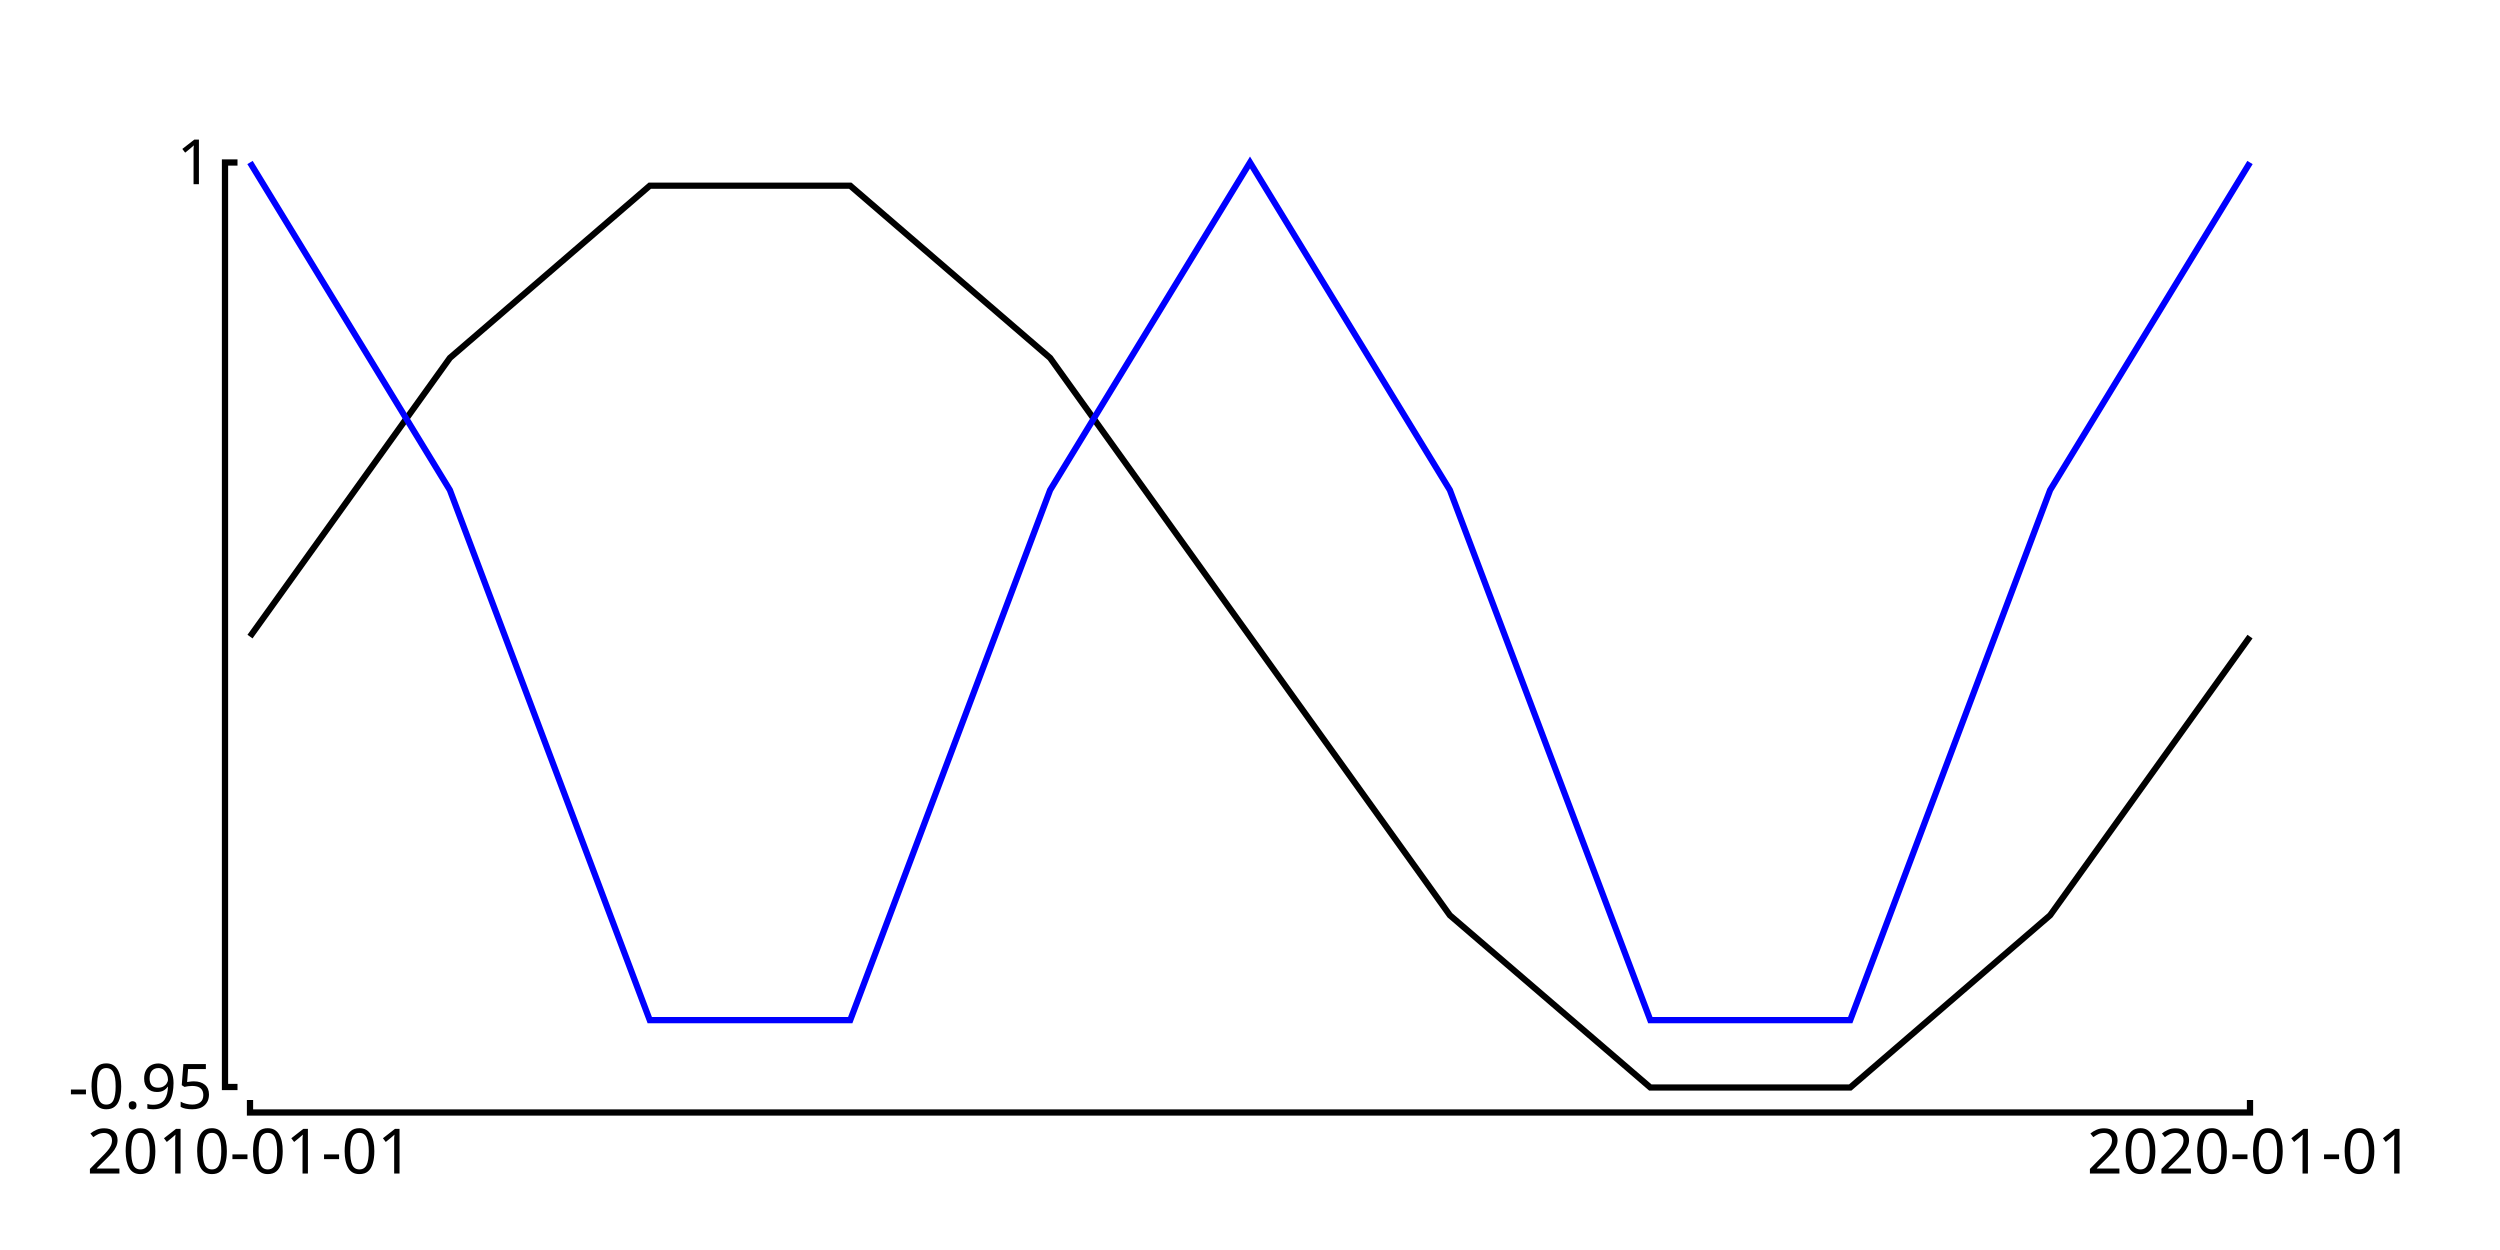
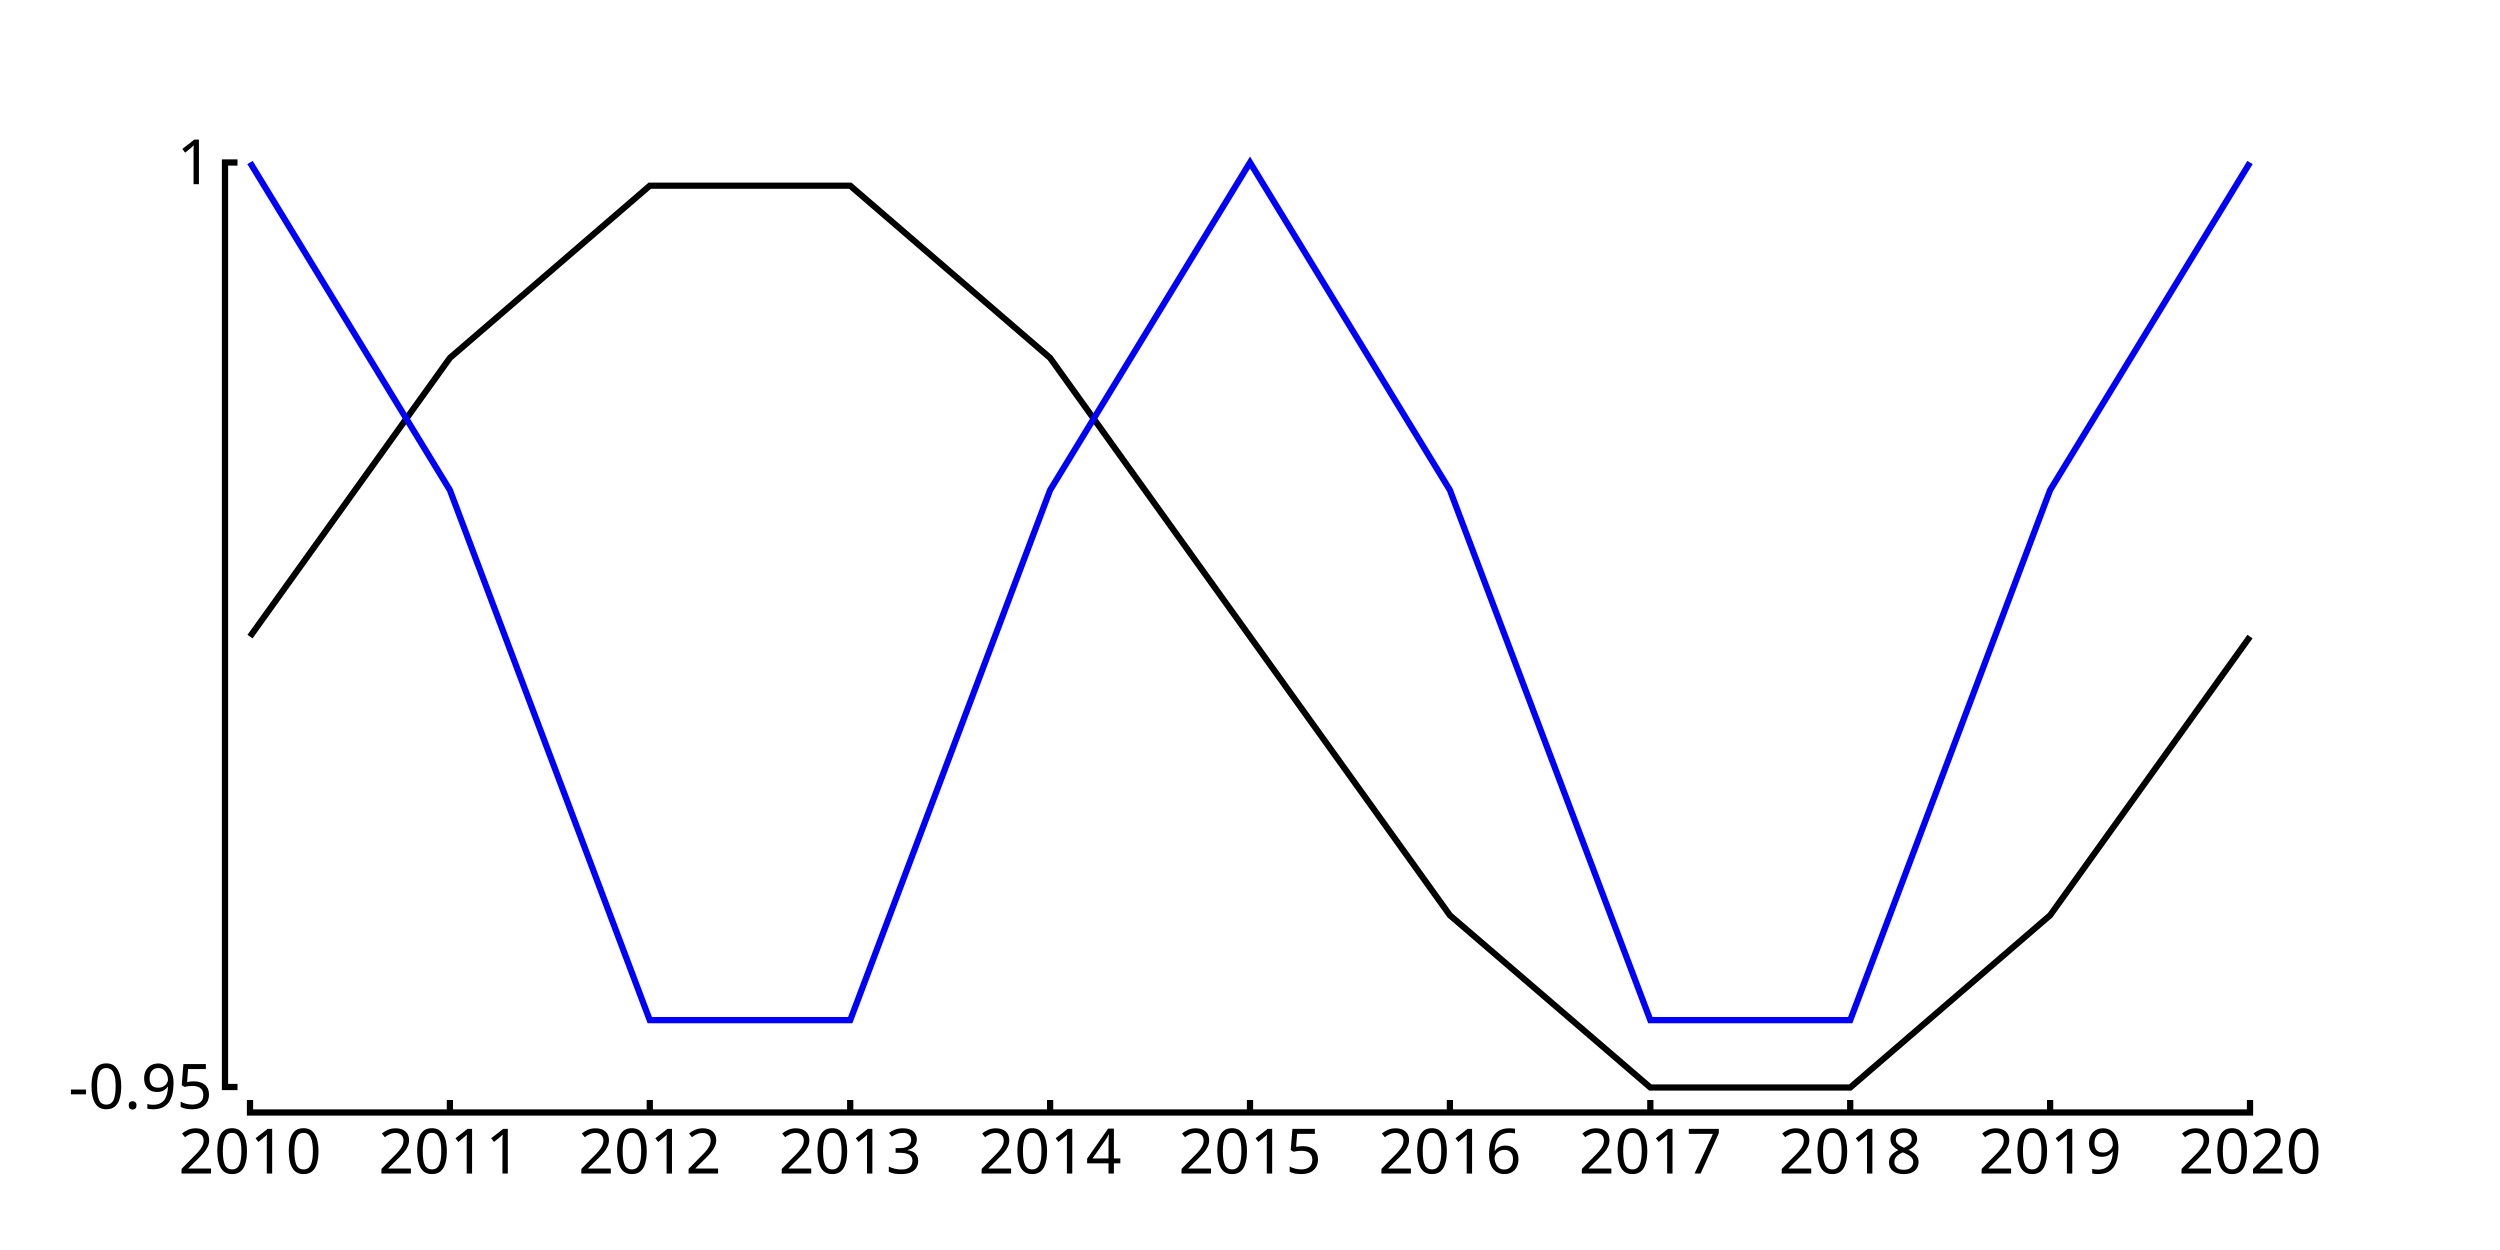
<svg xmlns="http://www.w3.org/2000/svg" width="7.68in" height="3.84in" viewBox="0 0 400 200" version="1.1">
  <polyline fill="none" stroke="black" stroke-width="1" points="40.0,101.856 71.982,57.269 103.965,29.713 136.035,29.713 168.018,57.269 200.0,101.856 231.982,146.444 264.053,174 296.035,174.0 328.018,146.444 360.0,101.856 " />
  <polyline fill="none" stroke="blue" stroke-width="1" points="40.0,26.0 71.982,78.415 103.965,163.225 136.035,163.225 168.018,78.415 200.0,26.0 231.982,78.415 264.053,163.225 296.035,163.225 328.018,78.415 360.0,26.0 " />
  <g font-family="sans-serif" font-size="10" />
-   <polyline fill="none" stroke="black" stroke-width="1" points="40.0,176.0 40.0,178.0 360.0,178.0 360.0,176.0" />
+   <polyline fill="none" stroke="black" stroke-width="1" points="40.0,176.0 40.0,178.0 71.982,178.0 71.982,176.0 71.982,178.0 103.965,178.0 103.965,176.0 103.965,178.0 136.035,178.0 136.035,176.0 136.035,178.0 168.018,178.0 168.018,176.0 168.018,178.0 200.0,178.0 200.0,176.0 200.0,178.0 231.982,178.0 231.982,176.0 231.982,178.0 264.053,178.0 264.053,176.0 264.053,178.0 296.035,178.0 296.035,176.0 296.035,178.0 328.018,178.0 328.018,176.0 328.018,178.0 360.0,178.0 360.0,176.0" />
  <g font-family="sans-serif" font-size="10">
-     <text x="40.0" y="180.0" fill="black" text-anchor="middle" dominant-baseline="hanging"> 2010-01-01 </text>
-     <text x="360.0" y="180.0" fill="black" text-anchor="middle" dominant-baseline="hanging"> 2020-01-01 </text>
+     <text x="40.0" y="180.0" fill="black" text-anchor="middle" dominant-baseline="hanging"> 2010 </text>
+     <text x="71.982" y="180.0" fill="black" text-anchor="middle" dominant-baseline="hanging"> 2011 </text>
+     <text x="103.965" y="180.0" fill="black" text-anchor="middle" dominant-baseline="hanging"> 2012 </text>
+     <text x="136.035" y="180.0" fill="black" text-anchor="middle" dominant-baseline="hanging"> 2013 </text>
+     <text x="168.018" y="180.0" fill="black" text-anchor="middle" dominant-baseline="hanging"> 2014 </text>
+     <text x="200.0" y="180.0" fill="black" text-anchor="middle" dominant-baseline="hanging"> 2015 </text>
+     <text x="231.982" y="180.0" fill="black" text-anchor="middle" dominant-baseline="hanging"> 2016 </text>
+     <text x="264.053" y="180.0" fill="black" text-anchor="middle" dominant-baseline="hanging"> 2017 </text>
+     <text x="296.035" y="180.0" fill="black" text-anchor="middle" dominant-baseline="hanging"> 2018 </text>
+     <text x="328.018" y="180.0" fill="black" text-anchor="middle" dominant-baseline="hanging"> 2019 </text>
+     <text x="360.0" y="180.0" fill="black" text-anchor="middle" dominant-baseline="hanging"> 2020 </text>
  </g>
  <polyline fill="none" stroke="black" stroke-width="1" points="38.0,173.92 36.0,173.92 36.0,26.0 38.0,26.0" />
  <g font-family="sans-serif" font-size="10">
    <text x="34.0" y="173.92" fill="black" text-anchor="end" dominant-baseline="middle"> -0.95 </text>
    <text x="34.0" y="26.0" fill="black" text-anchor="end" dominant-baseline="middle"> 1 </text>
  </g>
</svg>
